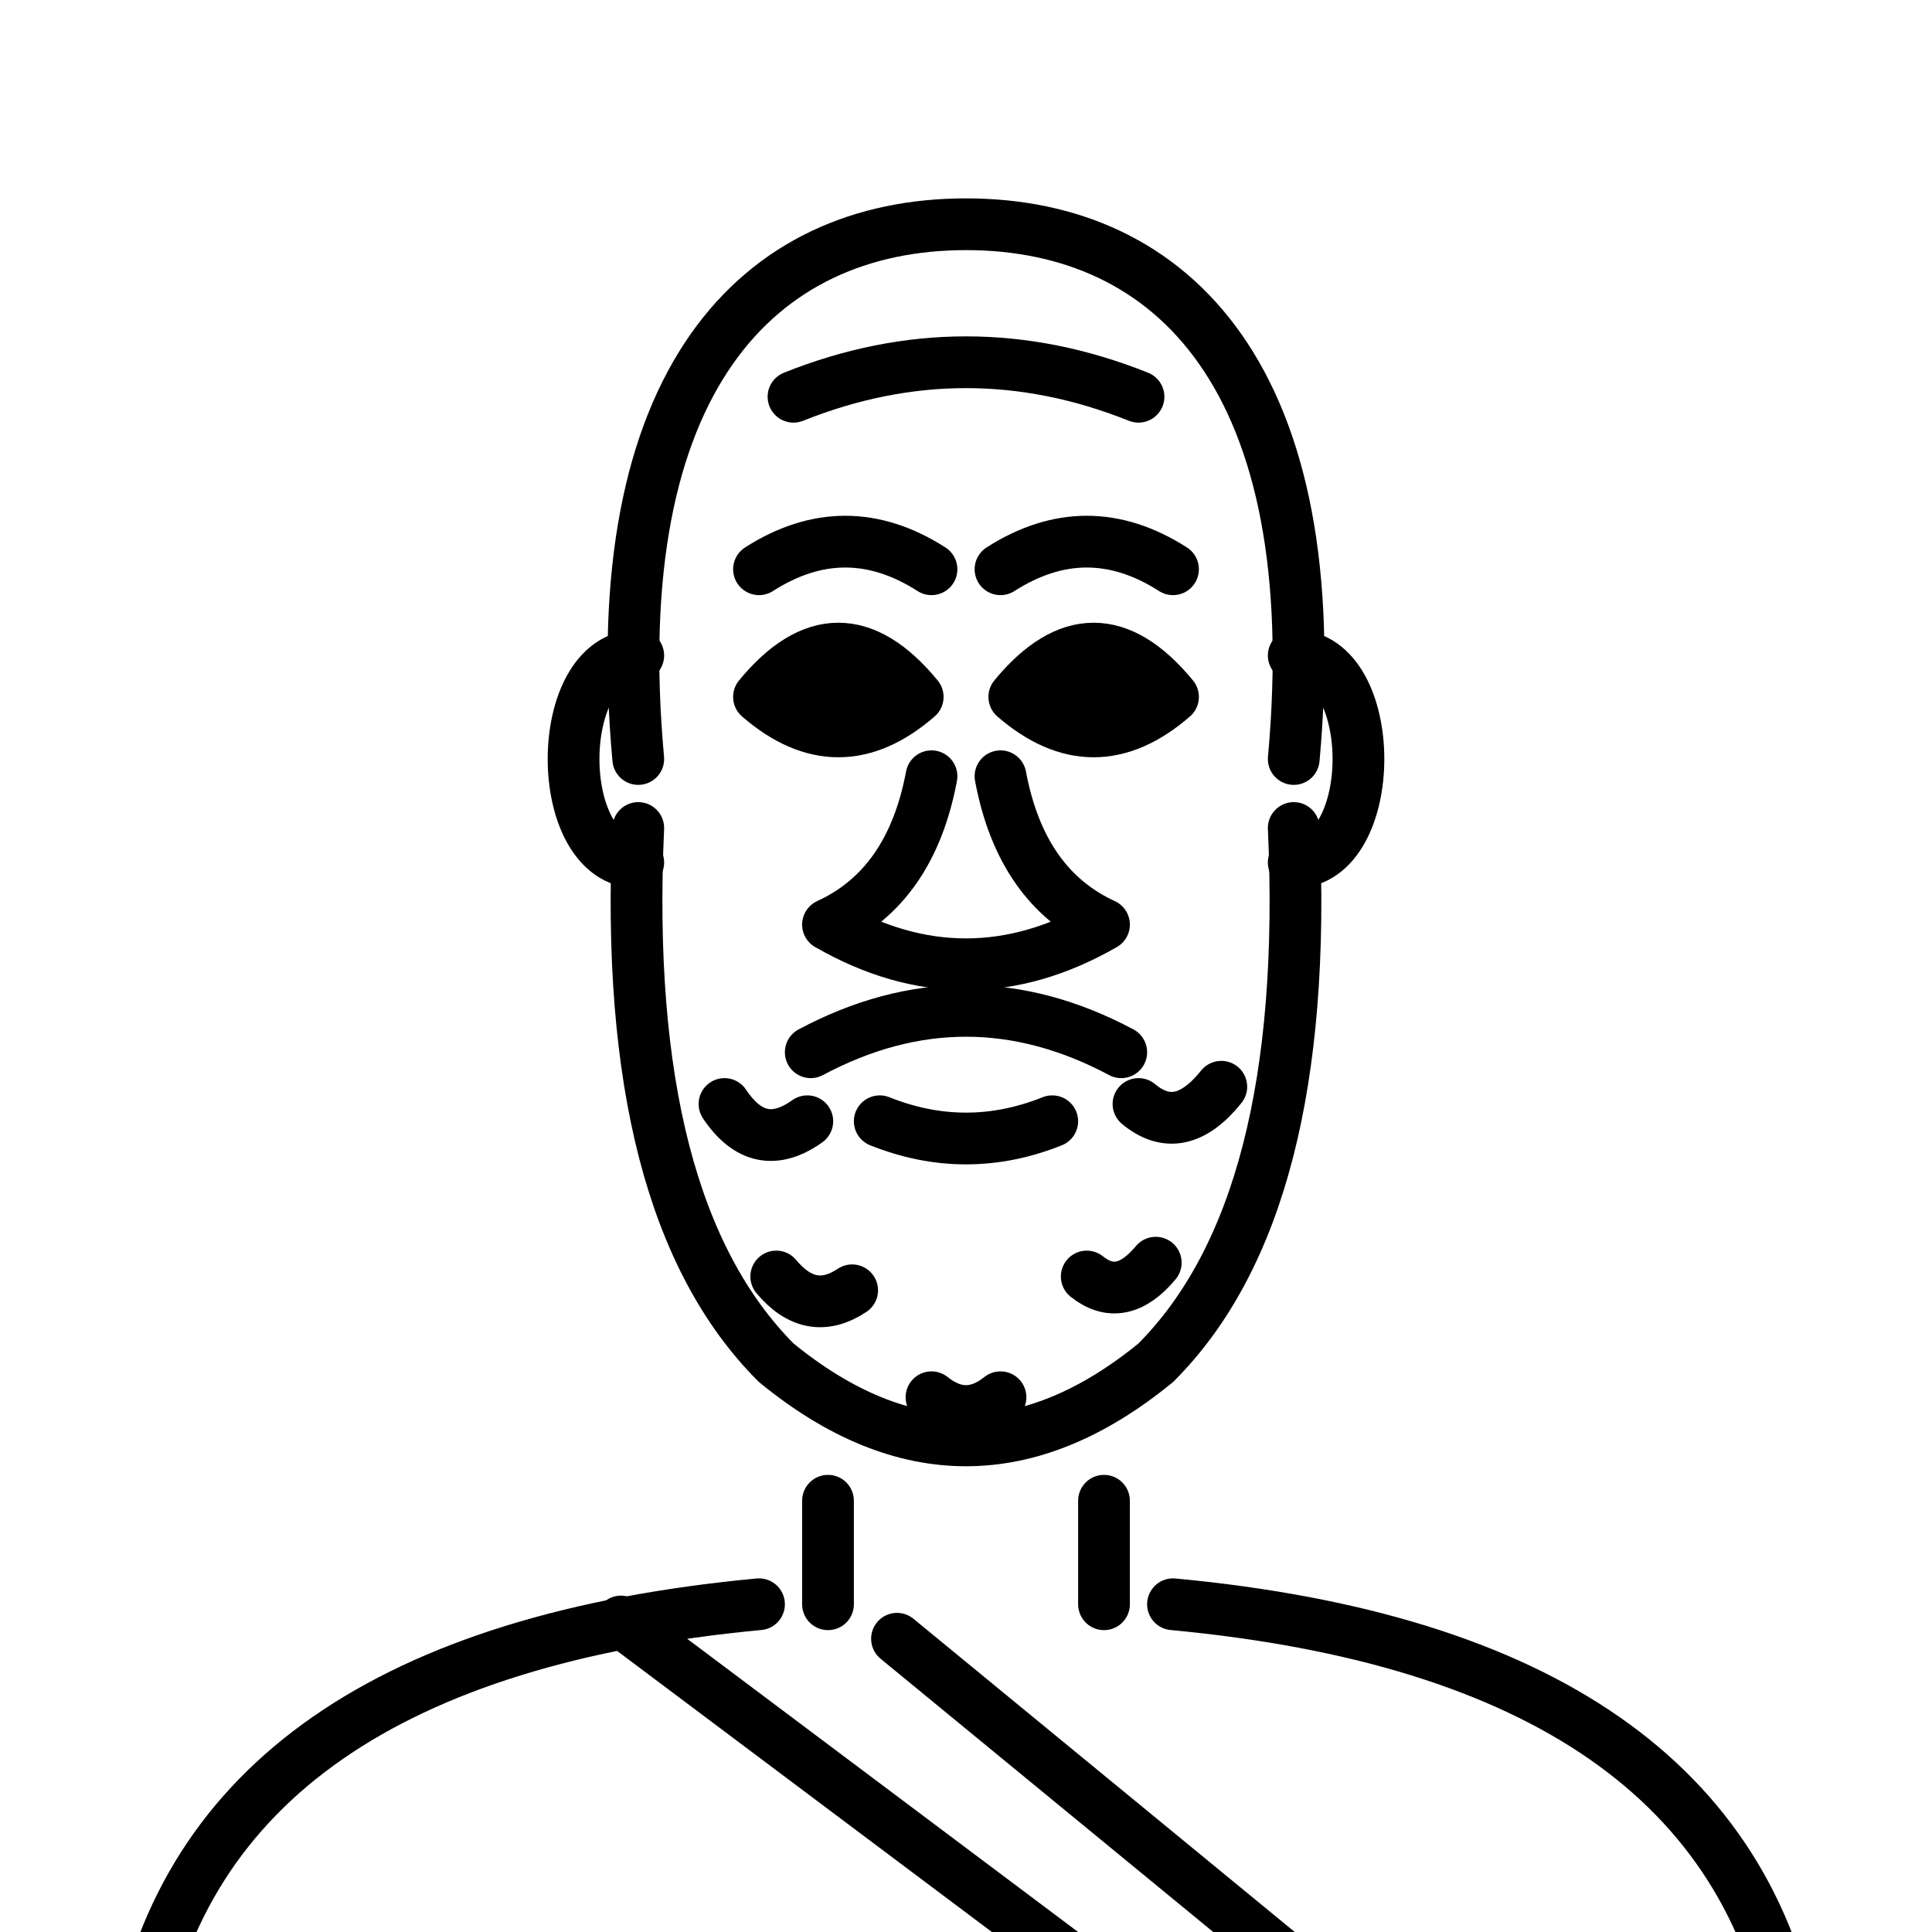
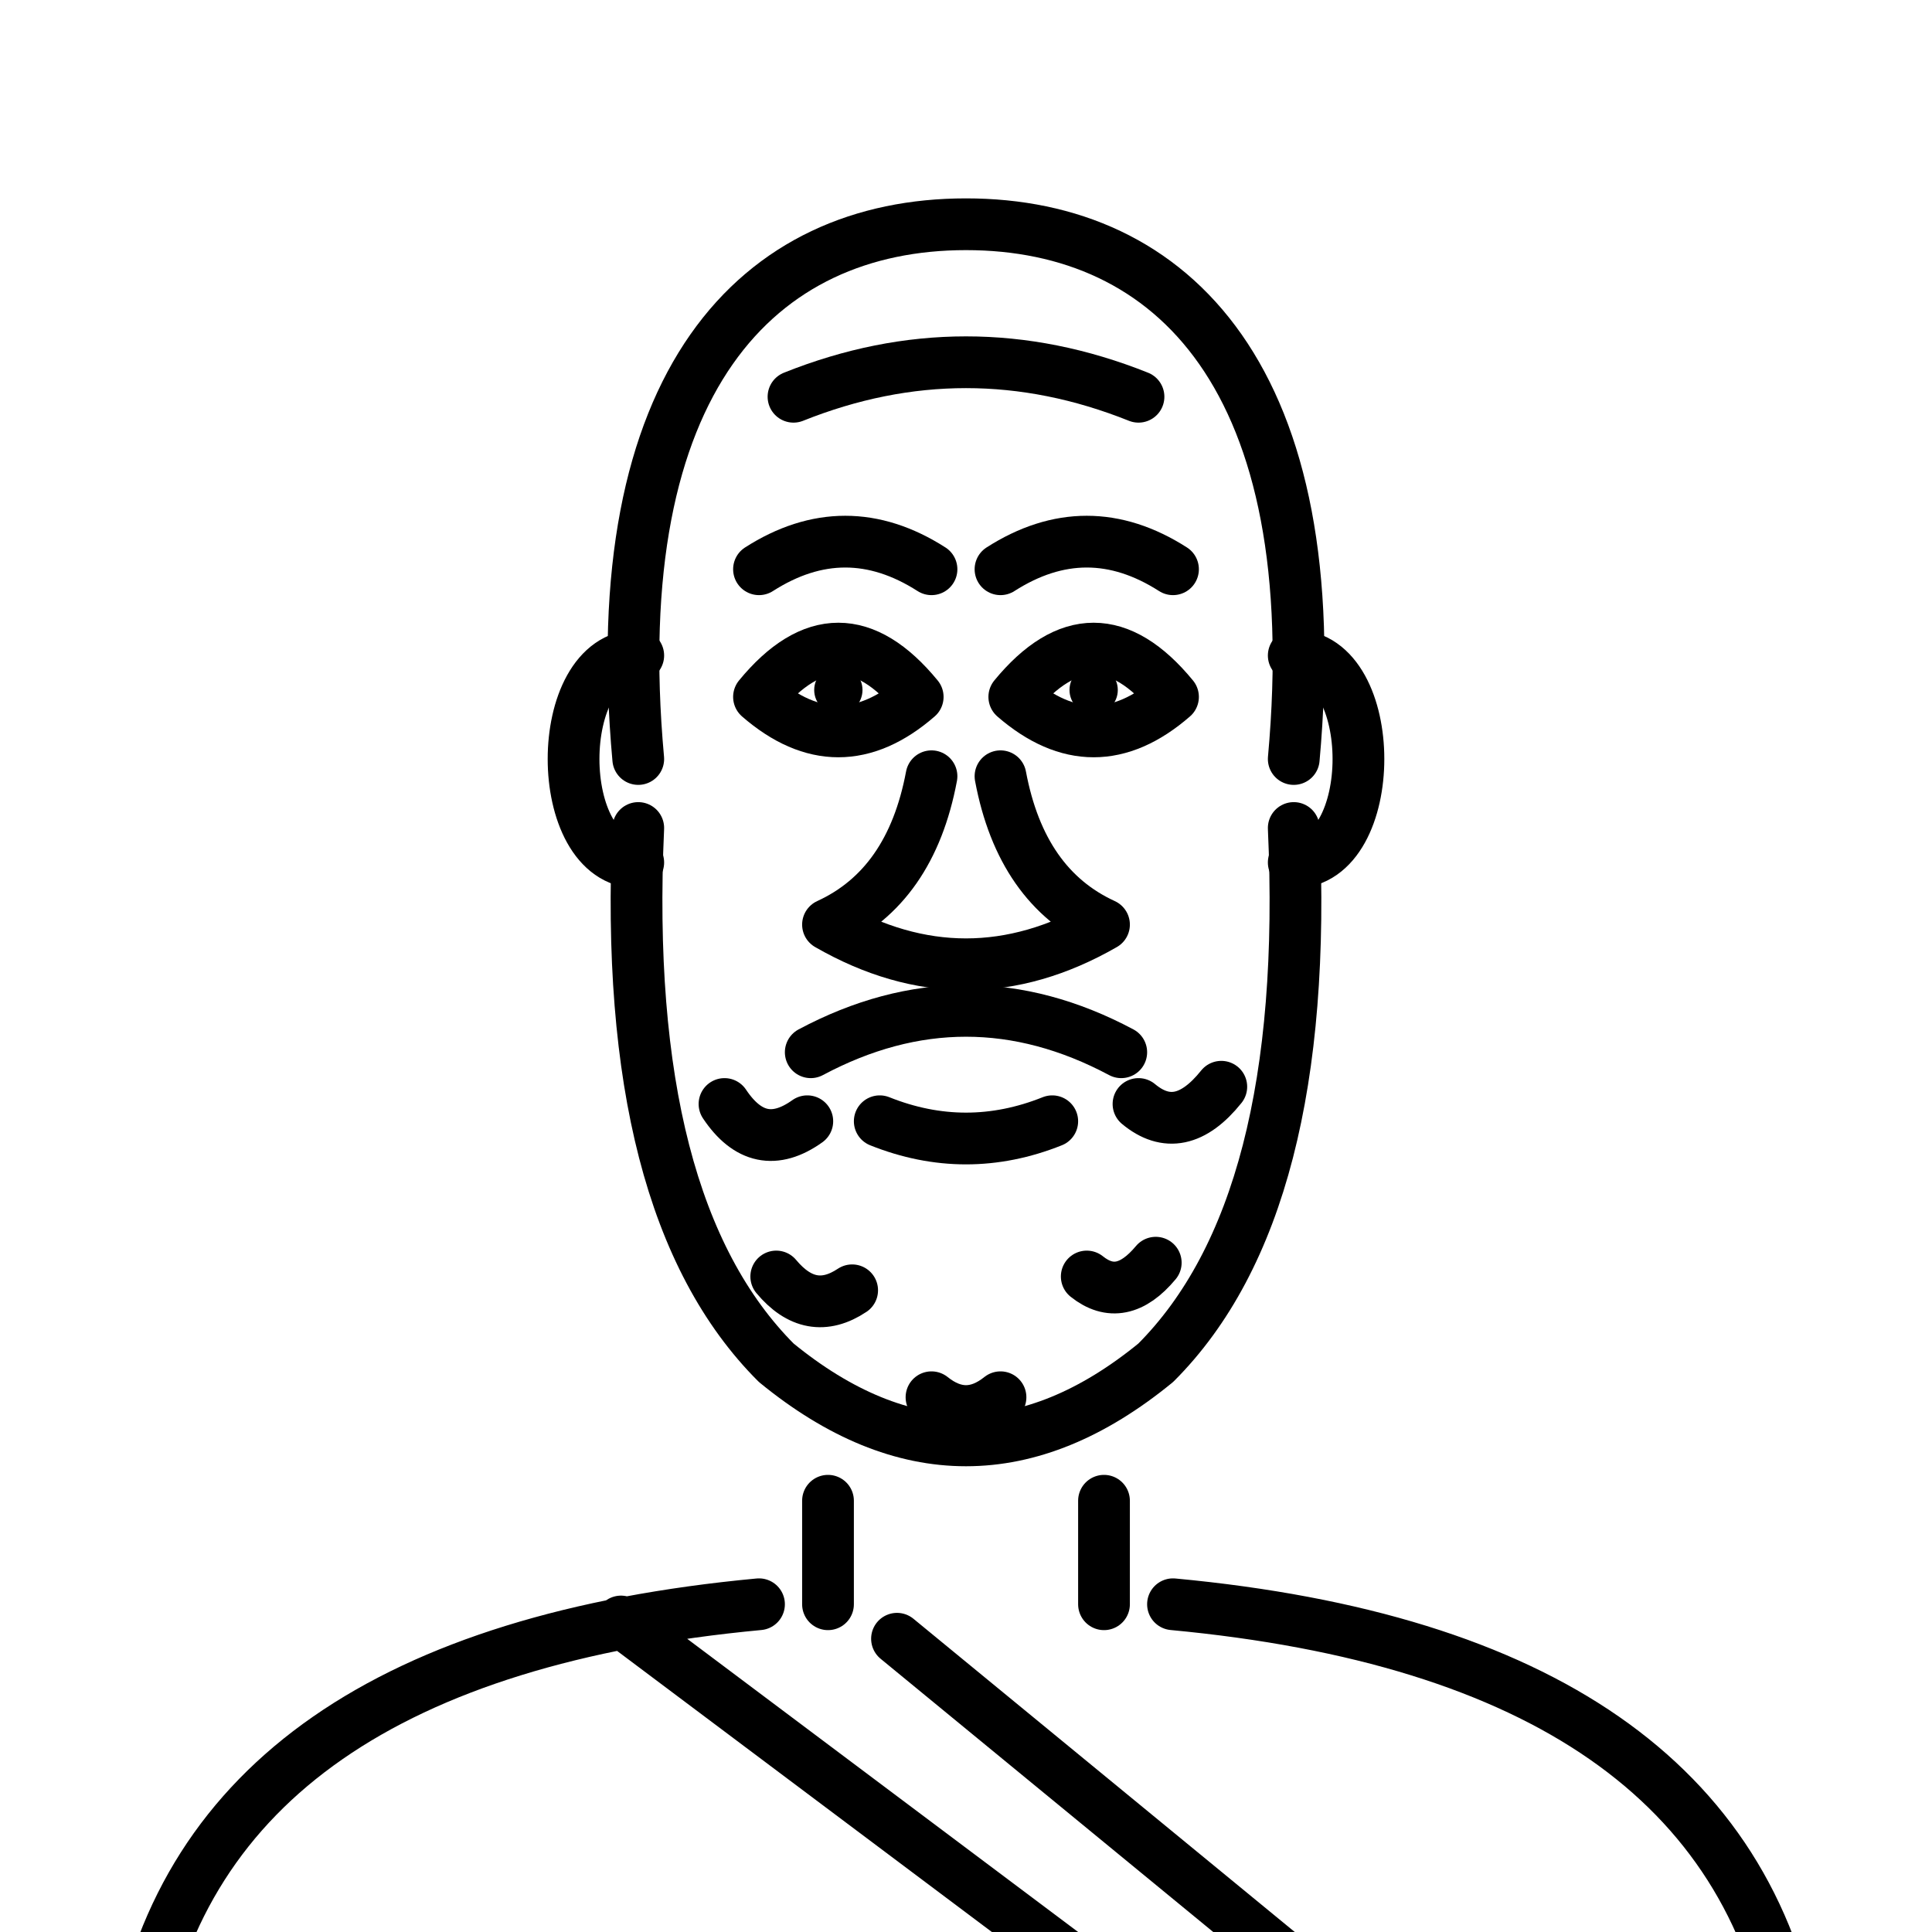
<svg xmlns="http://www.w3.org/2000/svg" viewBox="4 5 56 56" fill="none" stroke="currentColor" stroke-width="1.5" stroke-linecap="round" stroke-linejoin="round">
-   <path d="M22.5 27C21.5 16 26 11.5 32 11.5S42.5 16 41.5 27" />
-   <path d="M22.5 24c-2.5 0-2.5 6 0 6M41.5 24c2.5 0 2.5 6 0 6" />
-   <path d="M27 16.5q5-2 10 0M26 21.5q2.5-1.6 5 0M33 21.5q2.5-1.6 5 0" />
-   <path d="M26 25.2q2.3-2.8 4.6 0q-2.3 2-4.6 0M33.4 25.2q2.3-2.8 4.6 0q-2.3 2-4.6 0" />
-   <circle cx="28.3" cy="25" r=".7" fill="currentColor" stroke="none" />
-   <circle cx="35.7" cy="25" r=".7" fill="currentColor" stroke="none" />
-   <circle cx="28.3" cy="25.3" r=".6" fill="currentColor" />
-   <circle cx="35.7" cy="25.3" r=".6" fill="currentColor" />
-   <path d="M31 27.5q-.6 3.2-3 4.3q4 2.3 8 0q-2.4-1.1-3-4.3" />
-   <path d="M27.5 35.5q4.5-2.4 9 0M29.5 37.5q2.5 1 5 0" />
-   <path d="M22.5 29q-.5 11 4 15.5q5.5 4.5 11 0q4.5-4.5 4-15.5" />
-   <path d="M25 37q1 1.5 2.4.5M26.5 42q1 1.2 2.2.4M31 45.5q1 .8 2 0M35.5 42q1 .8 2-.4M37 37q1.2 1 2.4-.5" />
-   <path d="M28 48.5v3M36 48.5v3" />
-   <path d="M8 64q2-11 18-12.5M56 64q-2-11-18-12.5M22 52l16 12M30 52.5l14 11.5" />
+   <g class="fig">
+     <path d="M22.5 27C21.5 16 26 11.5 32 11.5S42.5 16 41.5 27" />
+     <path d="M22.5 24c-2.5 0-2.5 6 0 6M41.5 24c2.5 0 2.5 6 0 6" />
+     <path d="M27 16.5q5-2 10 0" />
+     <path d="M31 27.5q-.6 3.2-3 4.3q4 2.3 8 0q-2.4-1.1-3-4.3" />
+     <path d="M27.5 35.5q4.5-2.4 9 0" />
+     <path d="M22.5 29q-.5 11 4 15.5q5.5 4.5 11 0q4.5-4.5 4-15.5" />
+     <path d="M25 37q1 1.5 2.4.5M26.5 42q1 1.2 2.2.4M31 45.5q1 .8 2 0M35.5 42q1 .8 2-.4M37 37q1.2 1 2.4-.5" />
+     <path d="M28 48.5v3M36 48.5v3" />
+     <path d="M8 64q2-11 18-12.5M56 64q-2-11-18-12.5M22 52l16 12M30 52.5l14 11.5" />
+     <g class="brow l">
+       <path d="M26 21.5q2.5-1.6 5 0" />
+     </g>
+     <g class="brow r">
+       <path d="M33 21.5q2.5-1.6 5 0" />
+     </g>
+     <g class="eyes">
+       <g class="look">
+         <path d="M26 25.2q2.3-2.8 4.6 0q-2.3 2-4.6 0" />
+         <path d="M33.4 25.2q2.3-2.8 4.6 0q-2.3 2-4.6 0" />
+         <circle cx="28.3" cy="25" r=".7" fill="currentColor" stroke="none" />
+         <circle cx="35.7" cy="25" r=".7" fill="currentColor" stroke="none" />
+       </g>
+     </g>
+     <g class="mouth">
+       <path class="m-rest" d="M29.5 37.5q2.5 1 5 0" />
+       <path class="m-smile" opacity="0" d="M28.7 37.1q3.3 2.8 6.6 0" />
+       <path class="m-frown" opacity="0" d="M29.2 38.8q2.8-2.4 5.6 0" />
+       <path class="m-flat" opacity="0" d="M29.8 38h4.4" />
+       <ellipse class="m-open" opacity="0" cx="32" cy="38.6" rx="1.5" ry="2" />
+     </g>
+   </g>
</svg>
